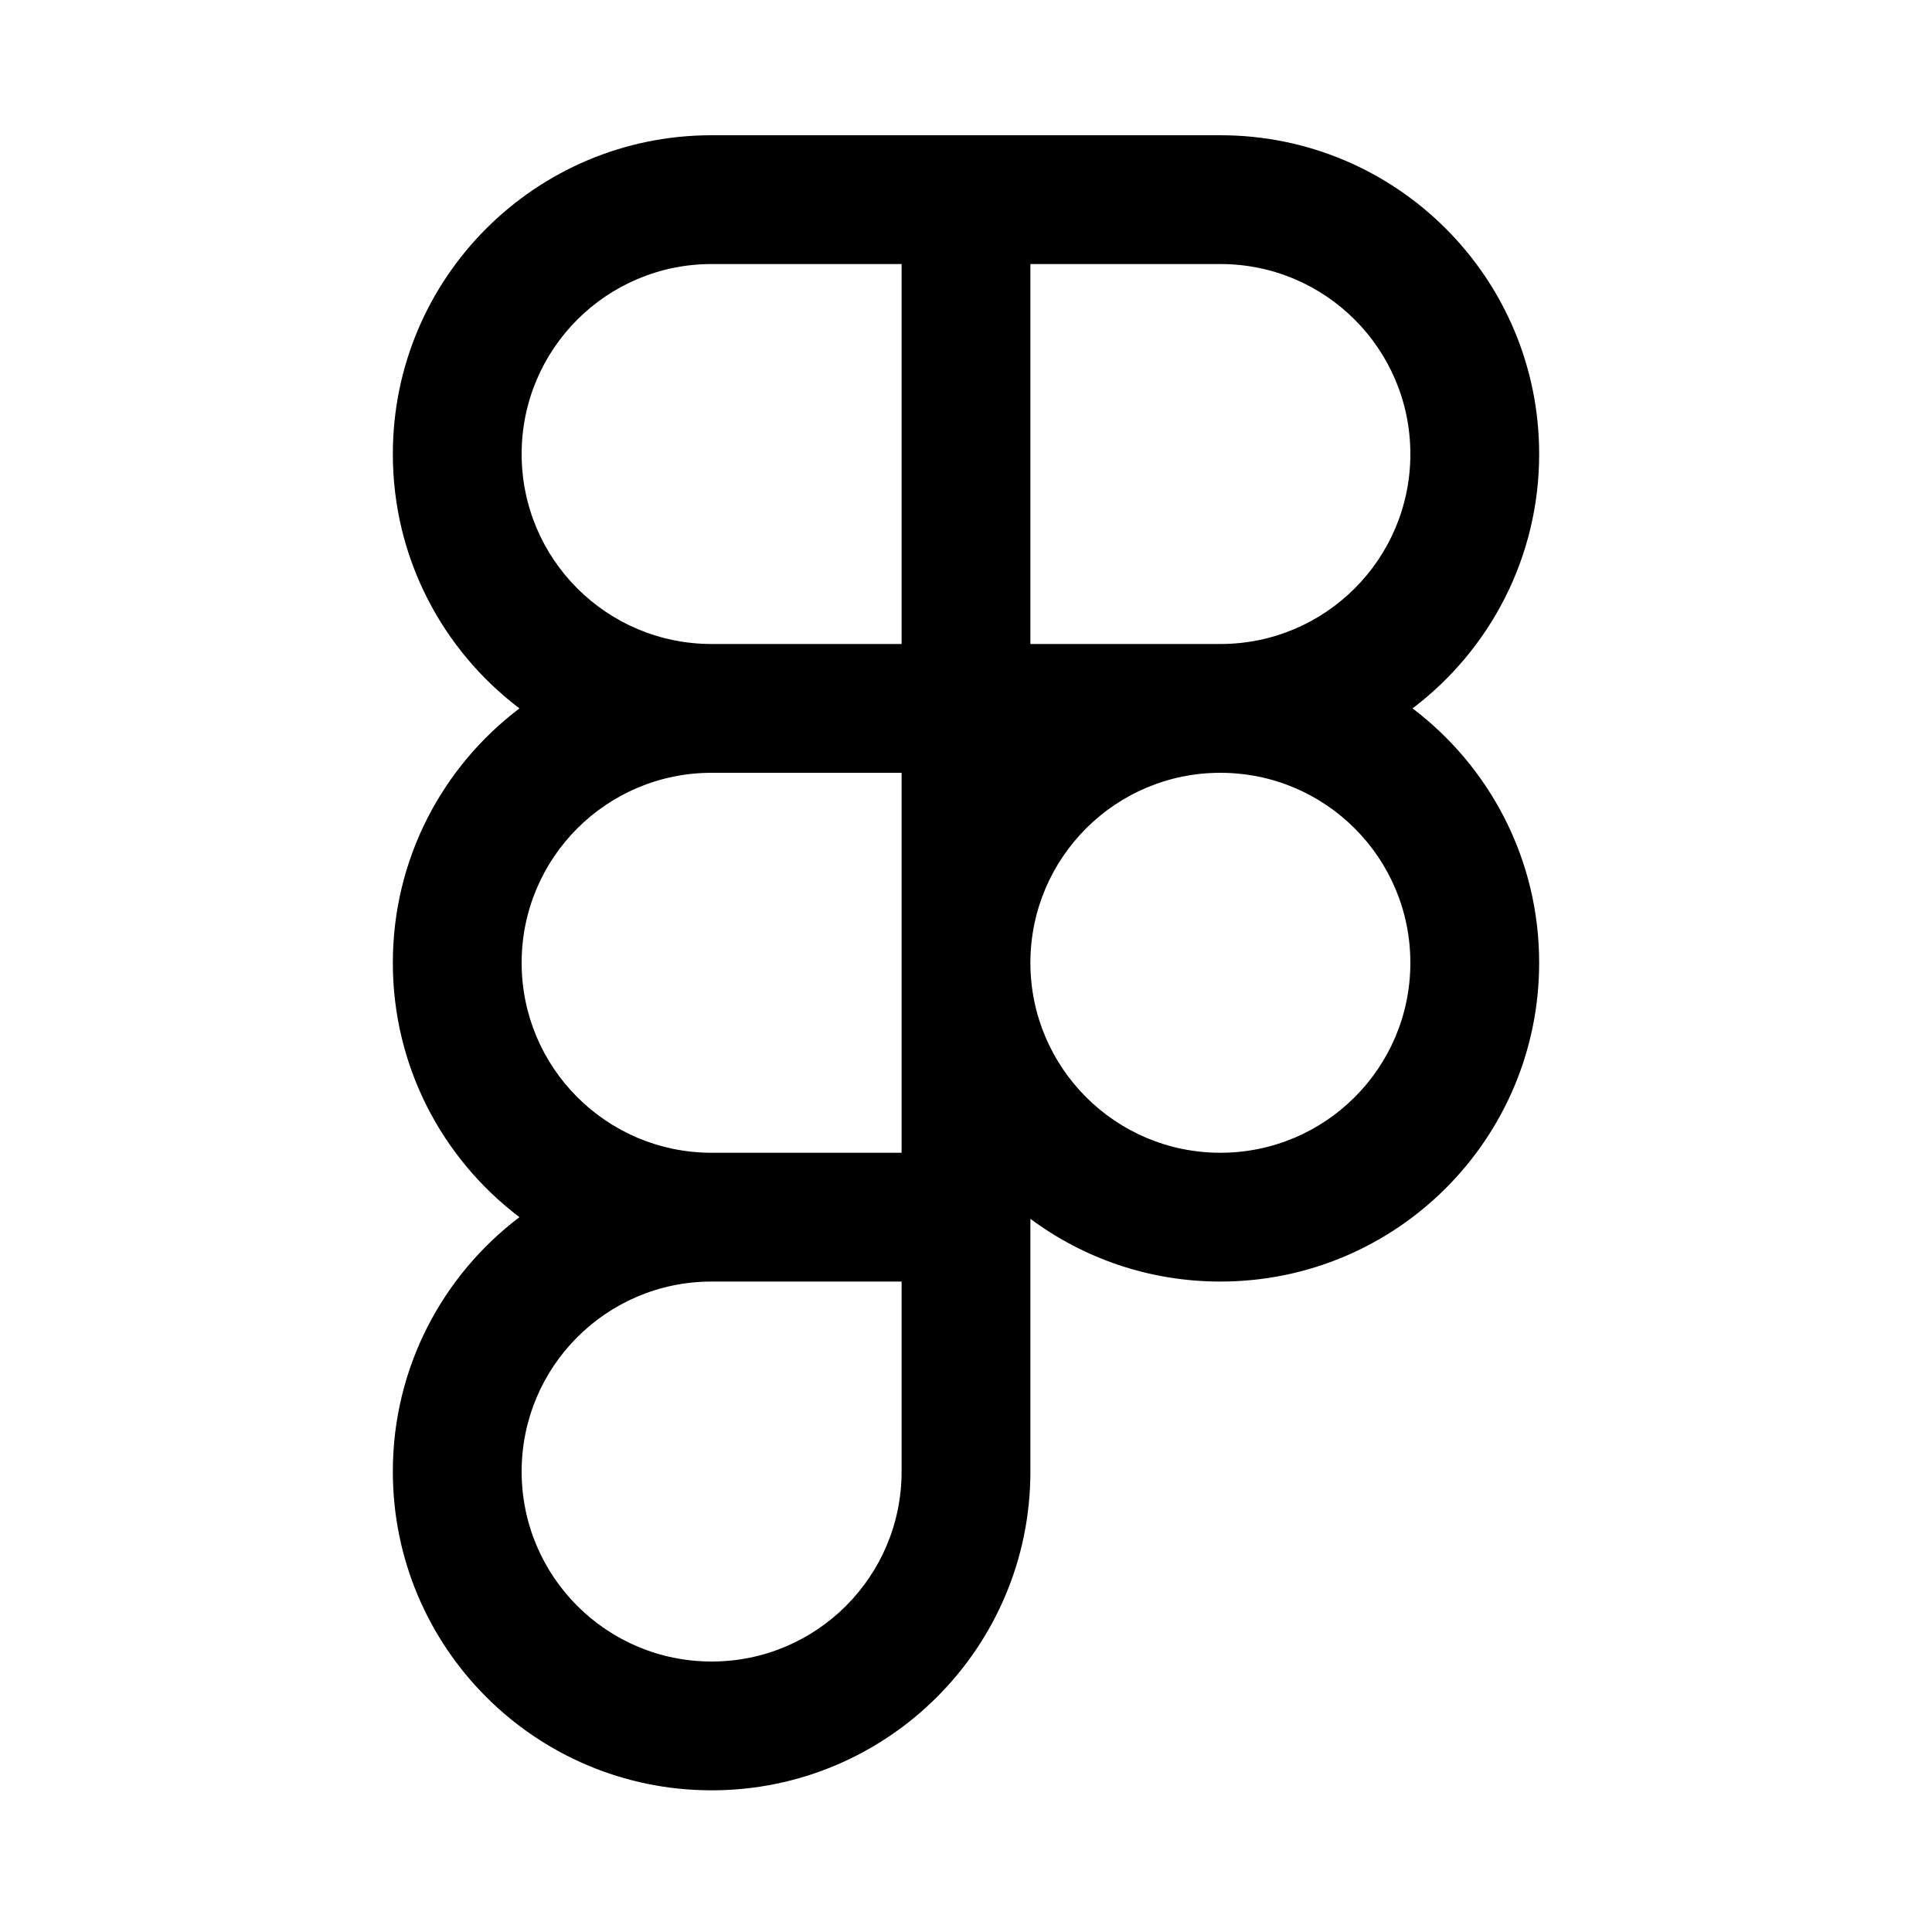
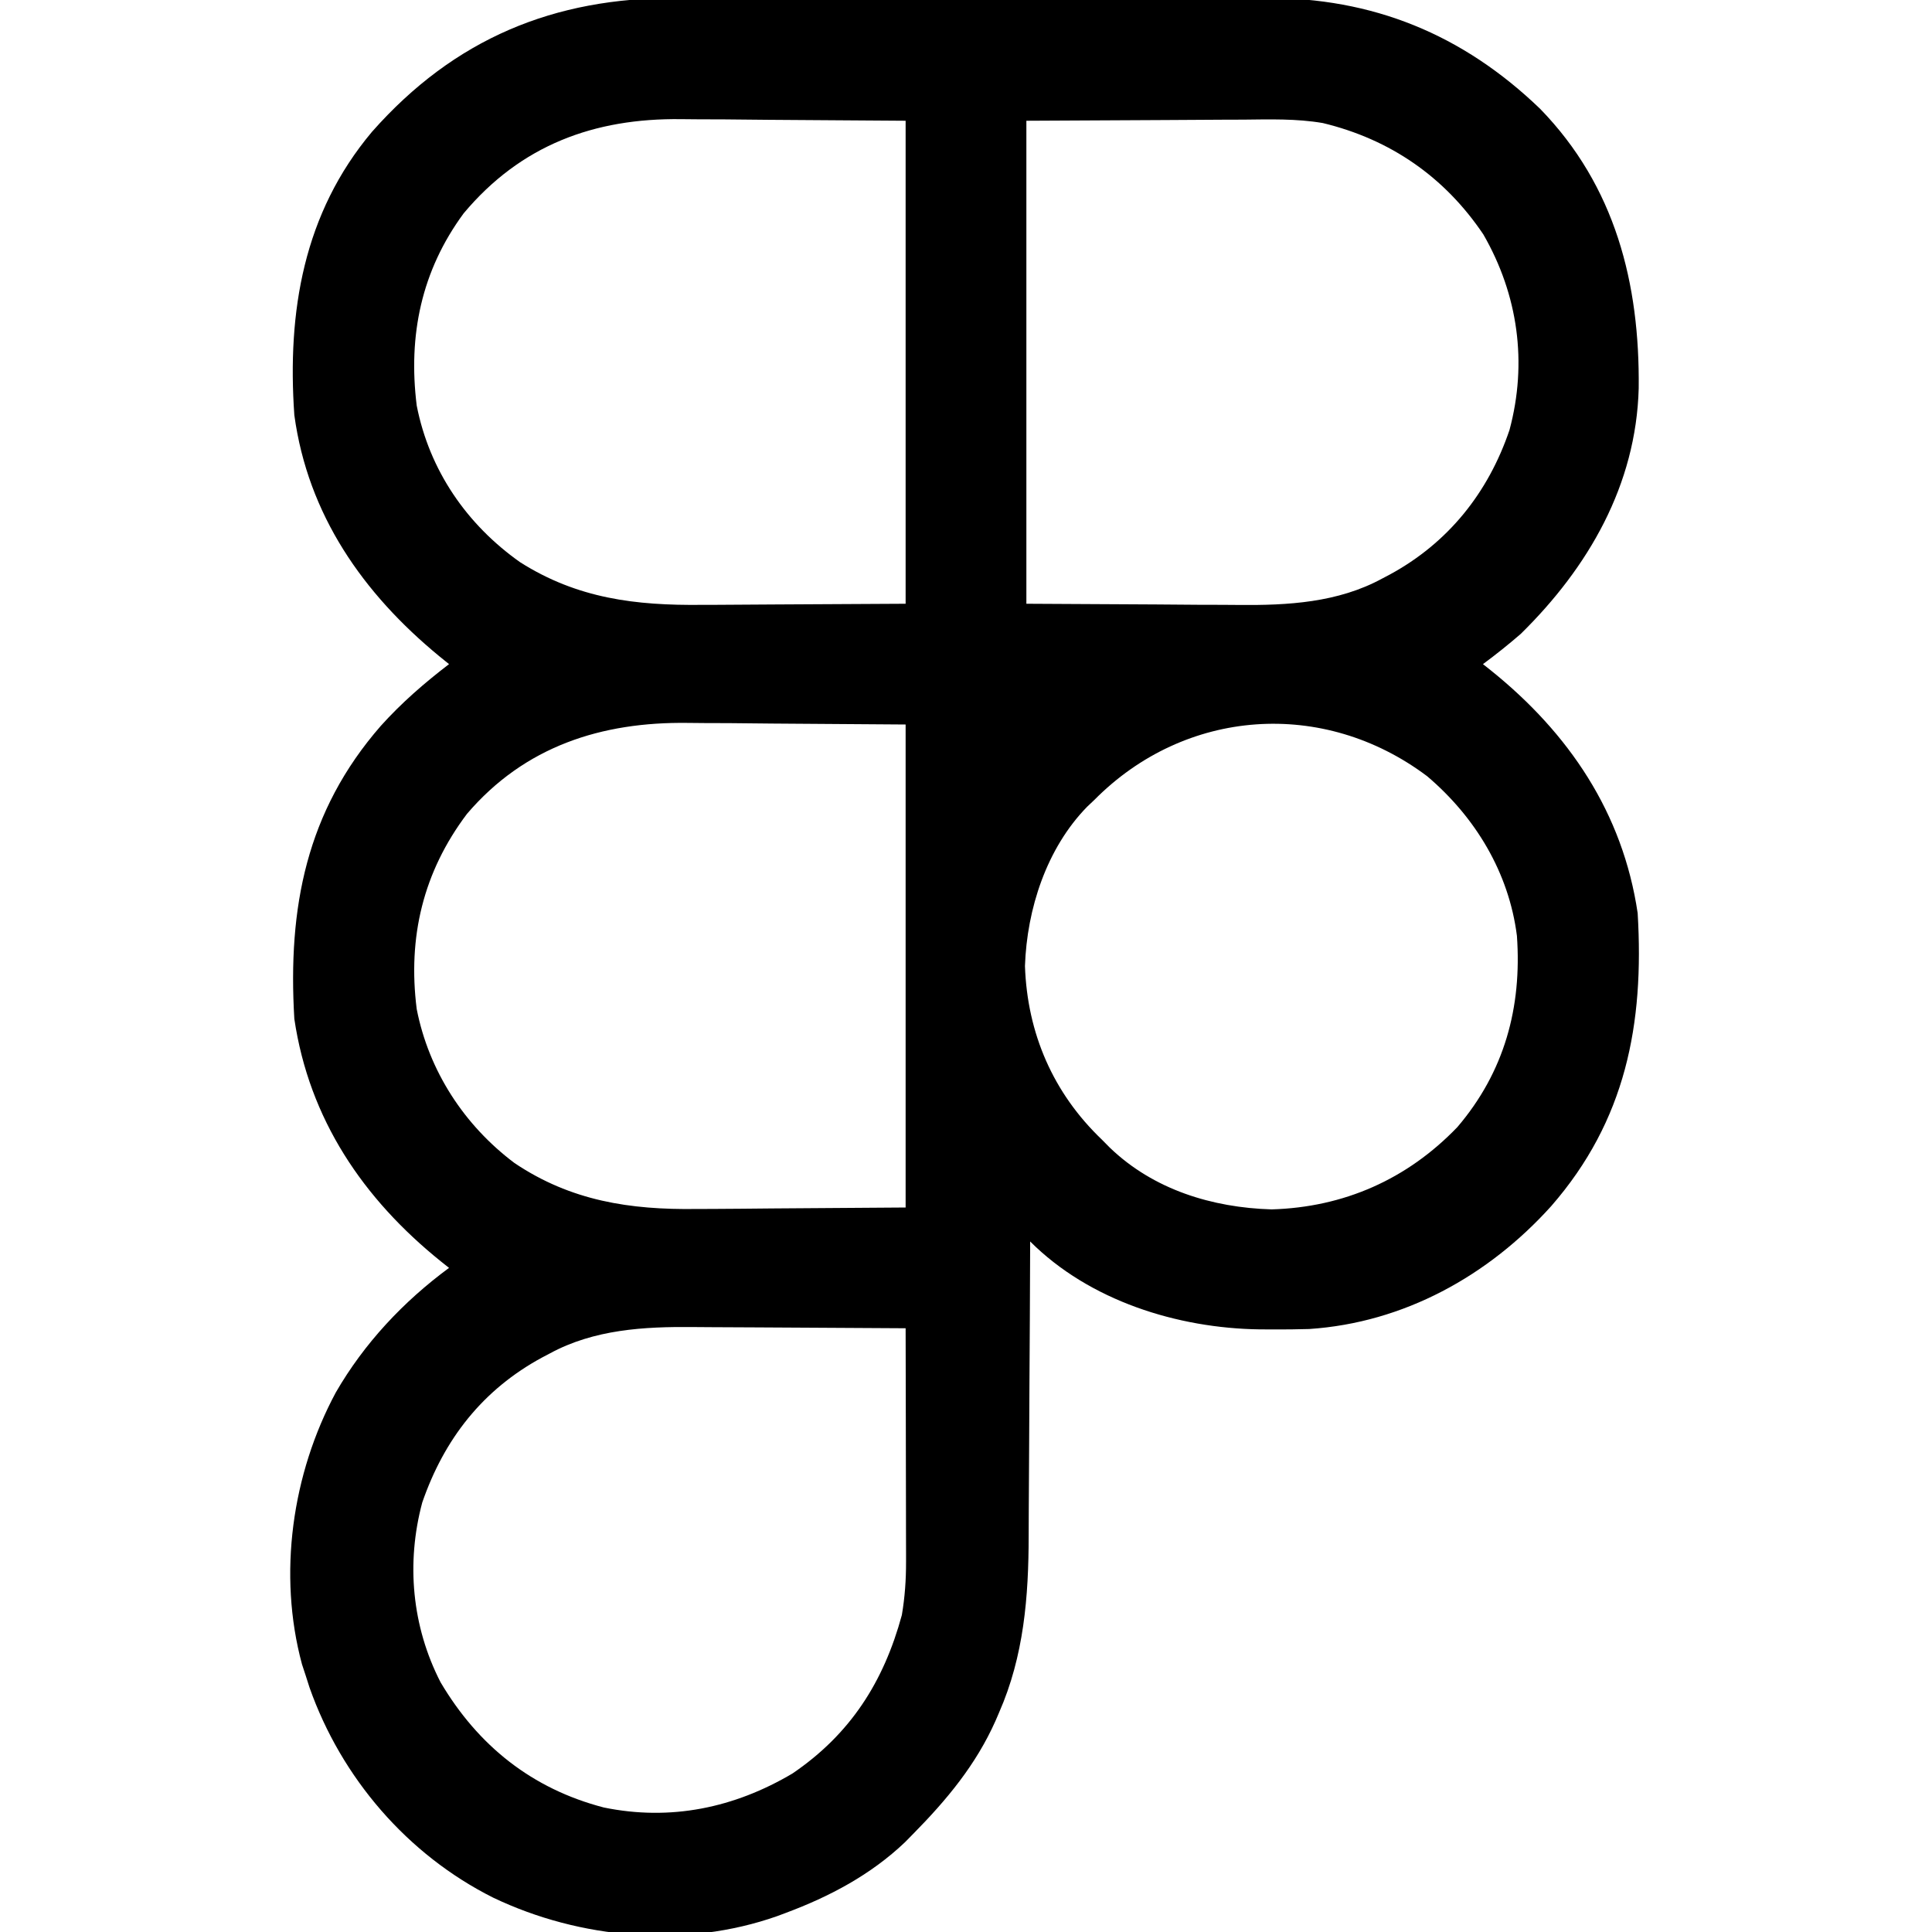
- <svg xmlns="http://www.w3.org/2000/svg" width="800px" height="800px" viewBox="0 0 15 15" fill="none">
-   <path fill-rule="evenodd" clip-rule="evenodd" d="M7 2.05H5.525C4.71 2.05 4.05 2.71 4.05 3.525C4.05 4.34 4.71 5 5.525 5H7V2.05ZM7 1.05H8H9.475C10.842 1.05 11.95 2.158 11.95 3.525C11.95 4.332 11.564 5.048 10.967 5.5C11.564 5.952 11.95 6.668 11.95 7.475C11.95 8.842 10.842 9.95 9.475 9.95C8.922 9.95 8.412 9.769 8 9.463V9.95L8 11.425C8 12.792 6.892 13.9 5.525 13.9C4.158 13.9 3.05 12.792 3.05 11.425C3.05 10.618 3.436 9.902 4.033 9.45C3.436 8.998 3.05 8.282 3.05 7.475C3.05 6.668 3.436 5.952 4.033 5.5C3.436 5.048 3.05 4.332 3.05 3.525C3.05 2.158 4.158 1.05 5.525 1.05H7ZM8 2.05V5H9.475C10.29 5 10.95 4.34 10.95 3.525C10.95 2.71 10.29 2.05 9.475 2.05H8ZM5.525 8.95H7L7 7.479L7 7.475L7 7.471V6H5.525C4.71 6 4.05 6.66 4.05 7.475C4.05 8.288 4.707 8.947 5.519 8.95L5.525 8.95ZM4.05 11.425C4.05 10.612 4.707 9.953 5.519 9.95L5.525 9.95H7L7 11.425C7 12.24 6.34 12.9 5.525 12.9C4.71 12.9 4.05 12.24 4.05 11.425ZM8 7.472C8.002 6.659 8.661 6 9.475 6C10.29 6 10.95 6.66 10.95 7.475C10.95 8.29 10.29 8.95 9.475 8.95C8.661 8.95 8.002 8.291 8 7.478V7.472Z" fill="#000000" />
+ <svg xmlns="http://www.w3.org/2000/svg" version="1.1" width="512" height="512">
+   <path d="M0 0 C1.867 -0.005 3.733 -0.013 5.6 -0.021 C10.616 -0.039 15.632 -0.032 20.649 -0.02 C25.932 -0.01 31.214 -0.019 36.496 -0.025 C45.363 -0.033 54.229 -0.023 63.095 -0.004 C73.304 0.018 83.513 0.011 93.723 -0.011 C102.533 -0.029 111.342 -0.032 120.152 -0.021 C125.395 -0.015 130.637 -0.014 135.879 -0.028 C140.811 -0.039 145.742 -0.031 150.674 -0.008 C152.47 -0.003 154.265 -0.004 156.061 -0.013 C184.436 -0.141 208.341 9.576 228.902 29.393 C248.801 49.881 255.291 75.626 254.988 103.428 C254.307 129.003 241.681 150.877 223.715 168.518 C220.475 171.32 217.162 173.975 213.715 176.518 C214.416 177.074 215.117 177.631 215.84 178.205 C236.482 194.809 250.783 215.93 254.715 242.518 C256.46 271.921 251.577 297.474 231.793 320.162 C215.147 338.635 192.743 351.06 167.646 352.721 C164.416 352.82 161.196 352.847 157.965 352.83 C156.822 352.825 155.68 352.82 154.503 352.815 C132.783 352.515 109.443 345.246 93.715 329.518 C93.711 330.705 93.708 331.893 93.704 333.117 C93.667 344.384 93.609 355.651 93.531 366.918 C93.492 372.708 93.459 378.499 93.444 384.29 C93.429 389.892 93.394 395.494 93.347 401.096 C93.332 403.219 93.324 405.342 93.323 407.465 C93.31 423.649 92.072 439.373 85.465 454.393 C85.167 455.088 84.869 455.783 84.562 456.499 C79.366 468.192 71.61 477.494 62.715 486.518 C61.997 487.248 61.279 487.979 60.539 488.732 C51.472 497.356 40.6 503.115 28.965 507.455 C28.21 507.737 27.454 508.02 26.676 508.311 C2.365 516.887 -25.515 514.42 -48.57 503.424 C-71.318 492.029 -88.811 471.67 -97.254 447.74 C-97.594 446.677 -97.935 445.613 -98.285 444.518 C-98.605 443.547 -98.925 442.576 -99.254 441.576 C-105.698 417.74 -101.891 391.086 -90.285 369.518 C-82.748 356.472 -72.366 345.428 -60.285 336.518 C-60.986 335.961 -61.688 335.404 -62.41 334.83 C-83.053 318.226 -97.353 297.105 -101.285 270.518 C-103.03 241.126 -98.155 215.543 -78.36 192.871 C-72.848 186.748 -66.83 181.531 -60.285 176.518 C-61.168 175.802 -62.051 175.087 -62.961 174.35 C-83.094 157.757 -97.682 136.927 -101.285 110.518 C-103.198 83.079 -98.852 57.042 -80.715 35.459 C-58.902 10.759 -32.464 -0.161 0 0 Z M-56.414 57.061 C-67.645 72.318 -71.159 89.462 -68.852 108.002 C-65.482 125.166 -55.619 139.497 -41.445 149.514 C-26.228 159.163 -10.813 161 6.711 160.811 C8.106 160.806 9.5 160.803 10.895 160.801 C15.981 160.786 21.066 160.744 26.152 160.705 C37.558 160.643 48.964 160.581 60.715 160.518 C60.715 118.278 60.715 76.038 60.715 32.518 C42.616 32.394 42.616 32.394 24.152 32.268 C20.373 32.231 16.594 32.195 12.701 32.157 C9.248 32.144 9.248 32.144 5.796 32.136 C4.284 32.13 2.772 32.116 1.26 32.095 C-21.848 31.797 -41.291 38.996 -56.414 57.061 Z M92.715 32.518 C92.715 74.758 92.715 116.998 92.715 160.518 C109.823 160.61 109.823 160.61 127.277 160.705 C132.633 160.746 132.633 160.746 138.096 160.788 C141.362 160.798 141.362 160.798 144.629 160.804 C146.057 160.808 147.486 160.819 148.914 160.834 C161.996 160.969 175.284 160.226 187.027 153.83 C187.692 153.48 188.357 153.129 189.041 152.769 C204.465 144.396 215.11 131.122 220.746 114.471 C225.536 96.641 223.036 78.657 213.824 62.654 C203.565 47.398 189.166 37.444 171.276 33.126 C164.273 31.929 157.217 32.153 150.137 32.225 C148.66 32.229 147.183 32.232 145.706 32.234 C140.292 32.249 134.878 32.291 129.465 32.33 C111.274 32.423 111.274 32.423 92.715 32.518 Z M-55.535 216.205 C-67.16 231.625 -71.267 248.915 -68.852 267.932 C-65.634 284.357 -56.263 298.725 -42.93 308.74 C-27.98 318.788 -12.292 321.155 5.246 320.908 C6.679 320.902 8.113 320.898 9.546 320.896 C14.769 320.875 19.992 320.819 25.215 320.768 C42.787 320.644 42.787 320.644 60.715 320.518 C60.715 278.278 60.715 236.038 60.715 192.518 C49 192.435 37.285 192.353 25.215 192.268 C21.549 192.231 17.884 192.195 14.107 192.157 C10.751 192.144 10.751 192.144 7.394 192.136 C5.927 192.13 4.46 192.116 2.994 192.095 C-19.873 191.79 -40.229 198.279 -55.535 216.205 Z M110.715 212.518 C110.091 213.108 109.467 213.698 108.824 214.307 C98.051 225.322 92.859 241.424 92.34 256.518 C92.954 274.377 99.814 290.193 112.715 302.518 C113.424 303.234 114.133 303.951 114.863 304.689 C126.417 315.785 141.955 320.554 157.715 321.018 C176.85 320.455 193.61 313.072 206.934 299.209 C219.427 284.577 224.056 267.45 222.715 248.518 C220.585 231.744 211.705 217.058 198.902 206.205 C171.414 185.557 134.802 188.174 110.715 212.518 Z M-33.598 359.205 C-34.262 359.554 -34.925 359.903 -35.609 360.262 C-51.348 368.786 -61.561 381.848 -67.387 398.705 C-71.677 414.743 -70.133 431.529 -62.535 446.33 C-52.589 463.149 -38.317 474.56 -19.285 479.518 C-1.587 483.159 15.309 479.637 30.715 470.518 C46.07 460.09 54.908 446.234 59.715 428.518 C60.518 423.762 60.837 419.209 60.828 414.389 C60.829 413.378 60.829 413.378 60.829 412.346 C60.828 410.144 60.82 407.942 60.812 405.74 C60.811 404.203 60.809 402.666 60.808 401.129 C60.804 397.103 60.795 393.077 60.784 389.051 C60.773 384.935 60.769 380.819 60.764 376.703 C60.753 368.641 60.736 360.579 60.715 352.518 C51.717 352.448 42.719 352.395 33.72 352.362 C29.54 352.347 25.361 352.326 21.181 352.291 C17.135 352.258 13.089 352.241 9.043 352.233 C7.512 352.227 5.981 352.217 4.45 352.2 C-8.611 352.066 -21.874 352.822 -33.598 359.205 Z " fill="#000000" transform="translate(179.2852,-0.5175781)" />
</svg>
